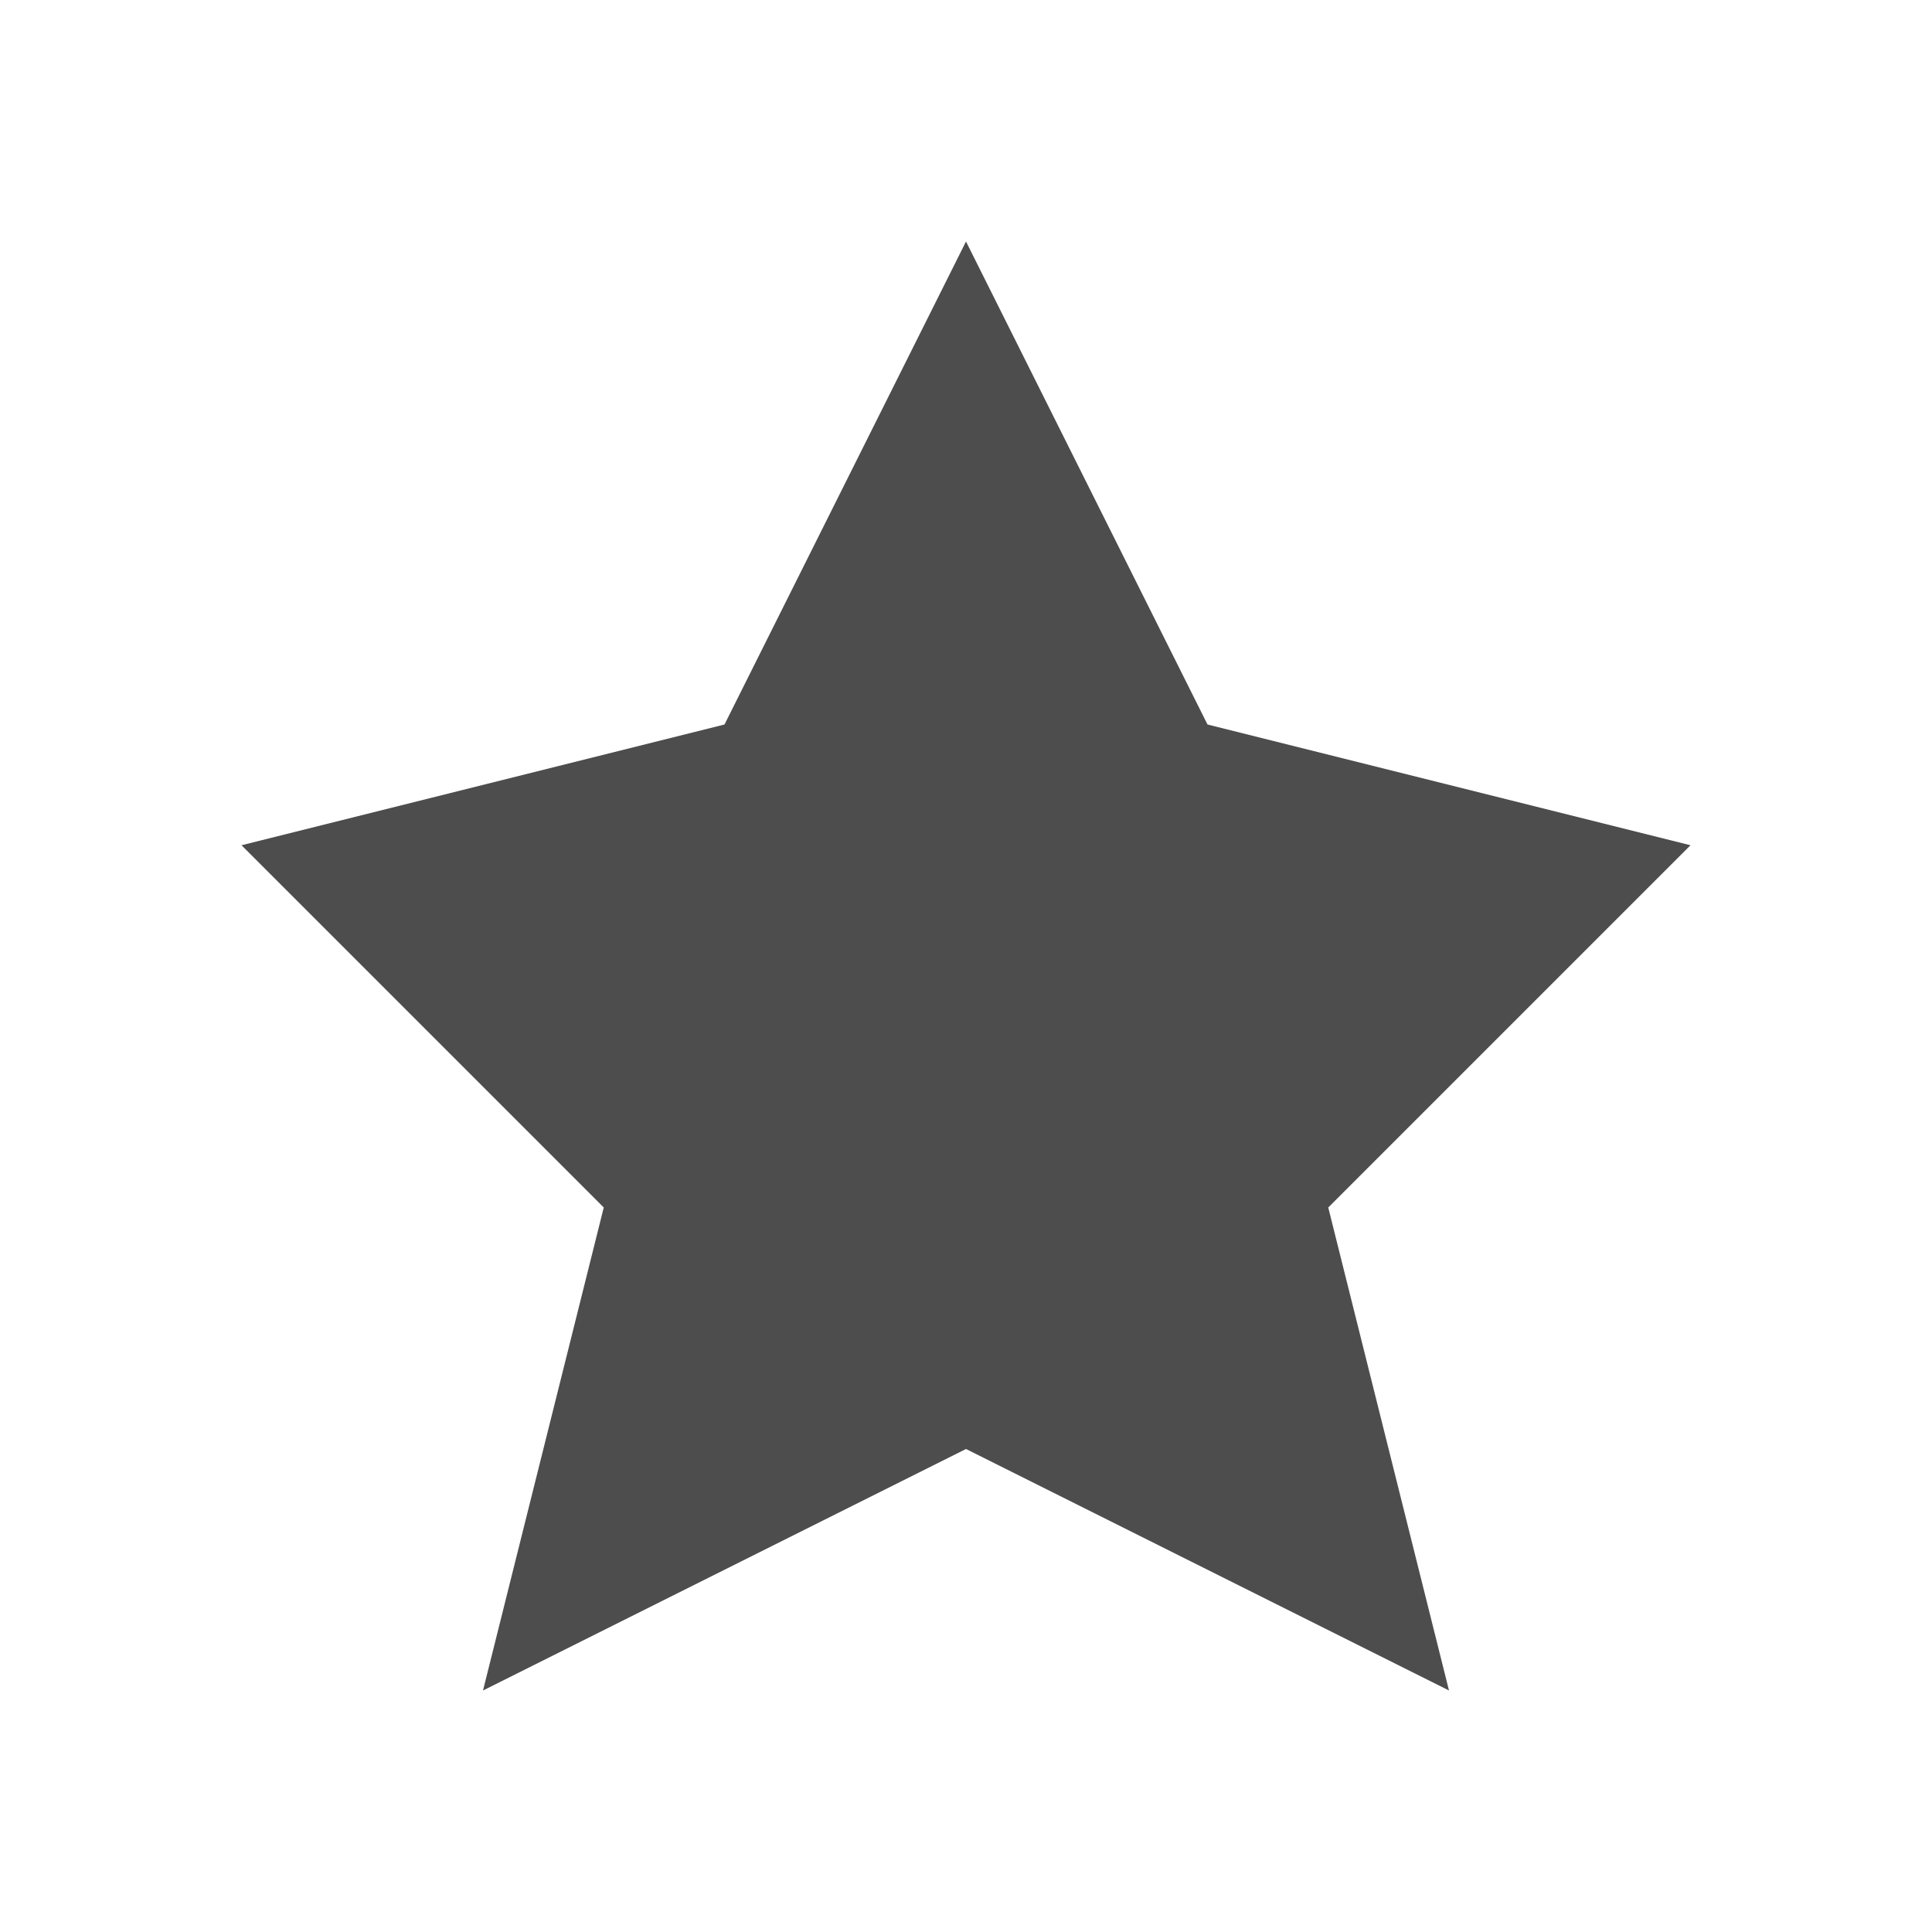
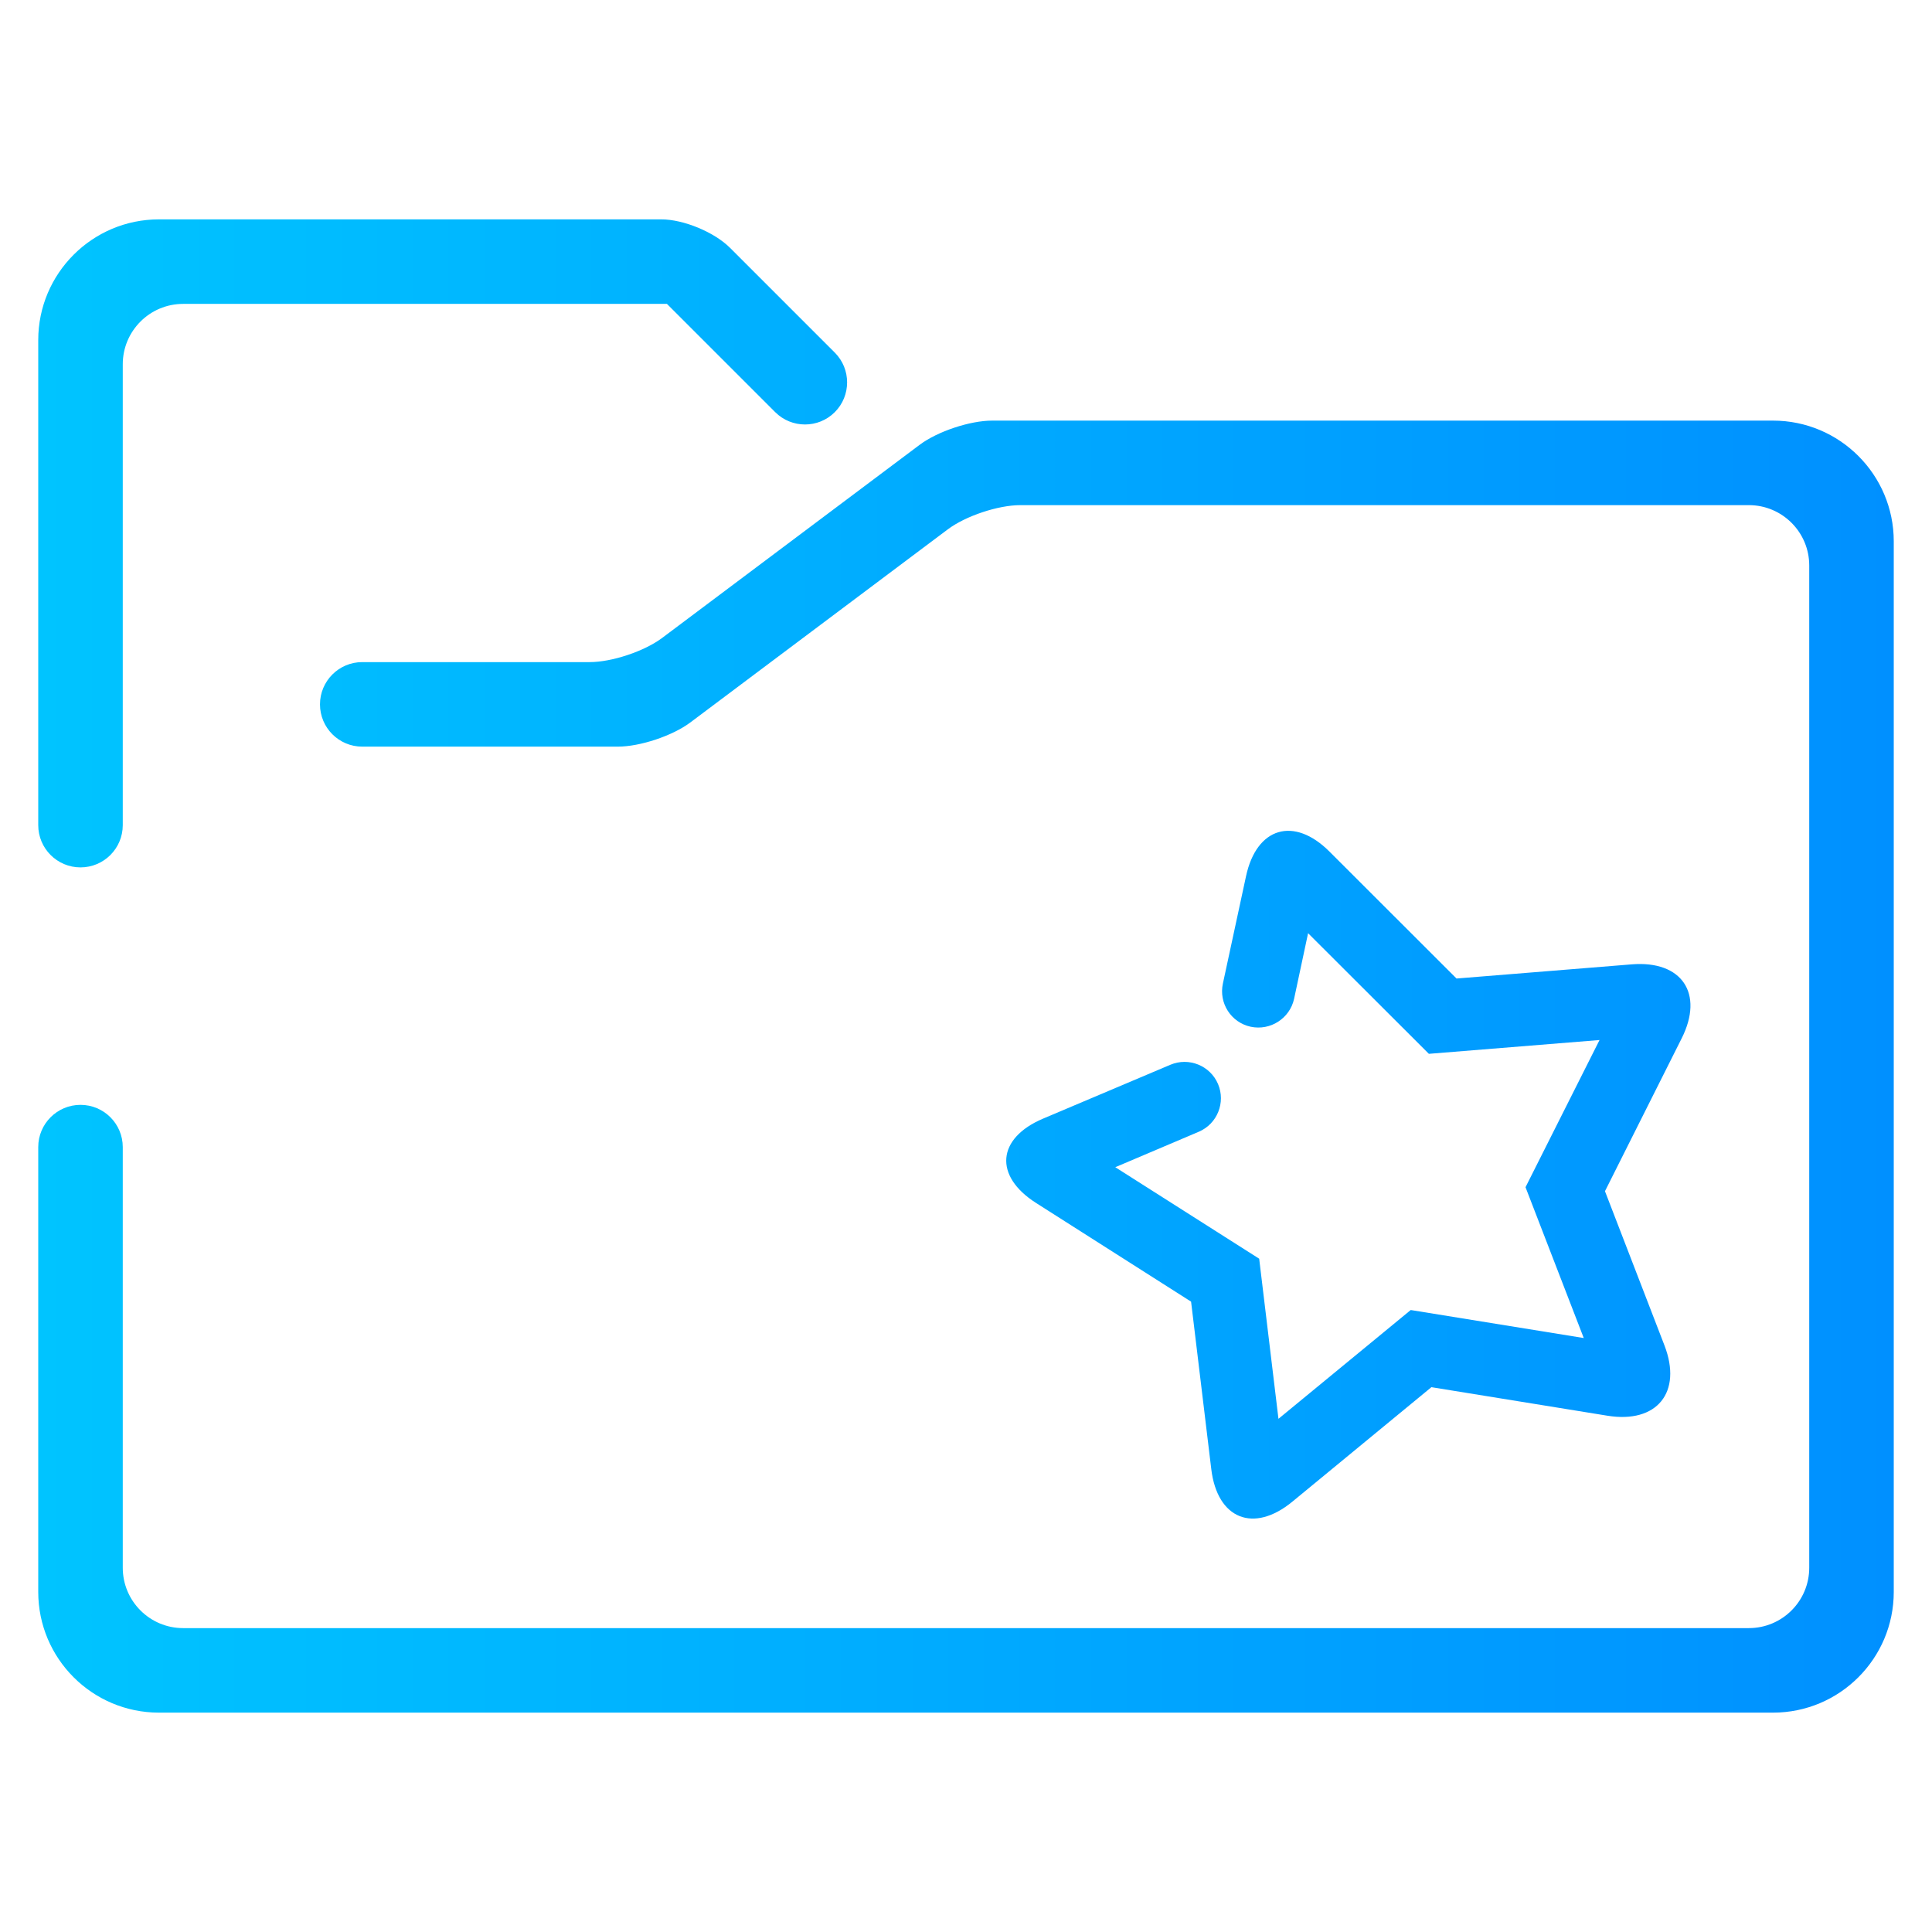
- <svg xmlns="http://www.w3.org/2000/svg" viewBox="0 0 16 16">
-   <defs id="defs3051">
-     <style type="text/css" id="current-color-scheme">
-       .ColorScheme-Text {
-         color:#4d4d4d;
-       }
-       </style>
+ <svg xmlns="http://www.w3.org/2000/svg" xmlns:xlink="http://www.w3.org/1999/xlink" width="48" height="48" version="1.1" id="svg36">
+   <defs id="defs24">
+     <linearGradient id="linearGradient1433">
+       <stop style="stop-color:#00c4ff;stop-opacity:1;" offset="0" id="stop1429" />
+       <stop style="stop-color:#0090ff;stop-opacity:1" offset="1" id="stop1431" />
+     </linearGradient>
+     <linearGradient y2="50.421" x2="42.889" y1="6.482" x1="0.254" id="_lgradient_2" gradientTransform="scale(1.114714,0.897091)" gradientUnits="userSpaceOnUse">
+       <stop stop-color="rgb(254,172,94)" offset="1.304%" id="stop17" />
+       <stop stop-color="rgb(199,121,208)" offset="53.043%" id="stop19" />
+       <stop stop-color="rgb(75,192,200)" offset="99.565%" id="stop21" />
+     </linearGradient>
+     <linearGradient id="_lgradient_56" x1="0" y1="0.5" x2="0.907" y2="0.92" gradientTransform="matrix(18.96159,0,0,19.18336,23.83435,19.55988)" gradientUnits="userSpaceOnUse">
+       <stop offset="0%" stop-opacity="1" style="stop-color:rgb(0,196,255)" id="stop2" />
+       <stop offset="83.888%" stop-opacity="1" style="stop-color:rgb(0,114,255)" id="stop4" />
+     </linearGradient>
+     <linearGradient xlink:href="#linearGradient1433" id="linearGradient1435" x1="0.95" y1="24" x2="47.05" y2="24" gradientUnits="userSpaceOnUse" />
  </defs>
-   <g transform="translate(0,-1036.362)">
-     <path style="fill:currentColor;fill-opacity:1;stroke:none" d="m 8,1038.362 -2,4 -4,1 3,3 -1,4 4,-2 4,2 -1,-4 3,-3 -4,-1 z" id="path4114" class="ColorScheme-Text" />
+   <g id="g1419" style="fill-opacity:1;fill:url(#linearGradient1435)">
+     <path id="svg_1" d="m 9,18.55 v 0 c -0.58,0 -1.05,-0.47 -1.05,-1.05 v 0 c 0,-0.58 0.47,-1.05 1.05,-1.05 v 0 h 5.65 c 0.552,0 1.358,-0.269 1.8,-0.6 l 6.4,-4.8 c 0.442,-0.331 1.248,-0.6 1.8,-0.6 h 19.4 c 1.656,0 3,1.344 3,3 v 26.1 c 0,1.656 -1.344,3 -3,3 h -40.1 c -1.656,0 -3,-1.344 -3,-3 v -11.05 0 c 0,-0.58 0.47,-1.05 1.05,-1.05 v 0 c 0.58,0 1.05,0.47 1.05,1.05 v 0 10.45 c 0,0.828 0.672,1.5 1.5,1.5 h 38.9 c 0.828,0 1.5,-0.672 1.5,-1.5 v -24.9 c 0,-0.828 -0.672,-1.5 -1.5,-1.5 h -18.1 c -0.552,0 -1.358,0.269 -1.8,0.6 l -6.4,4.8 c -0.442,0.331 -1.248,0.6 -1.8,0.6 h -6.35 v 0 z m -5.95,1.95 v 0 c 0,0.58 -0.47,1.05 -1.05,1.05 v 0 c -0.58,0 -1.05,-0.47 -1.05,-1.05 v 0 -12.05 c 0,-1.656 1.344,-3 3,-3 h 12.48 c 0.552,0 1.317,0.317 1.707,0.707 l 2.603,2.603 v 0 c 0.408,0.408 0.408,1.072 0,1.48 v 0 c -0.408,0.408 -1.072,0.408 -1.48,0 v 0 l -2.69,-2.69 h -12.02 c -0.828,0 -1.5,0.672 -1.5,1.5 v 11.45 0 z" style="fill:url(#linearGradient1435);fill-rule:evenodd;fill-opacity:1" />
+     <path id="path7" d="m 32.151,24.817 v 0 c -0.107,0.486 -0.59,0.796 -1.078,0.692 v 0 c -0.488,-0.105 -0.797,-0.587 -0.69,-1.076 v 0 L 30.957,21.77 c 0.262,-1.219 1.192,-1.494 2.074,-0.612 l 3.156,3.153 4.355,-0.352 c 1.243,-0.1 1.799,0.723 1.239,1.838 l -1.906,3.798 1.478,3.831 c 0.449,1.164 -0.186,1.947 -1.417,1.747 l -4.373,-0.709 -3.454,2.844 c -0.963,0.793 -1.866,0.432 -2.015,-0.807 l -0.502,-4.162 -3.852,-2.452 c -1.052,-0.67 -0.974,-1.608 0.175,-2.095 l 3.162,-1.338 v 0 c 0.459,-0.194 0.99,0.02 1.185,0.479 v 0 c 0.194,0.459 -0.02,0.99 -0.479,1.185 v 0 l -2.074,0.881 3.575,2.273 0.479,3.978 3.286,-2.703 4.299,0.696 -1.447,-3.747 1.839,-3.657 -4.24,0.343 -3.001,-2.997 z" style="isolation:isolate;fill:url(#linearGradient1435);stroke-width:0.386;fill-opacity:1" />
  </g>
</svg>
